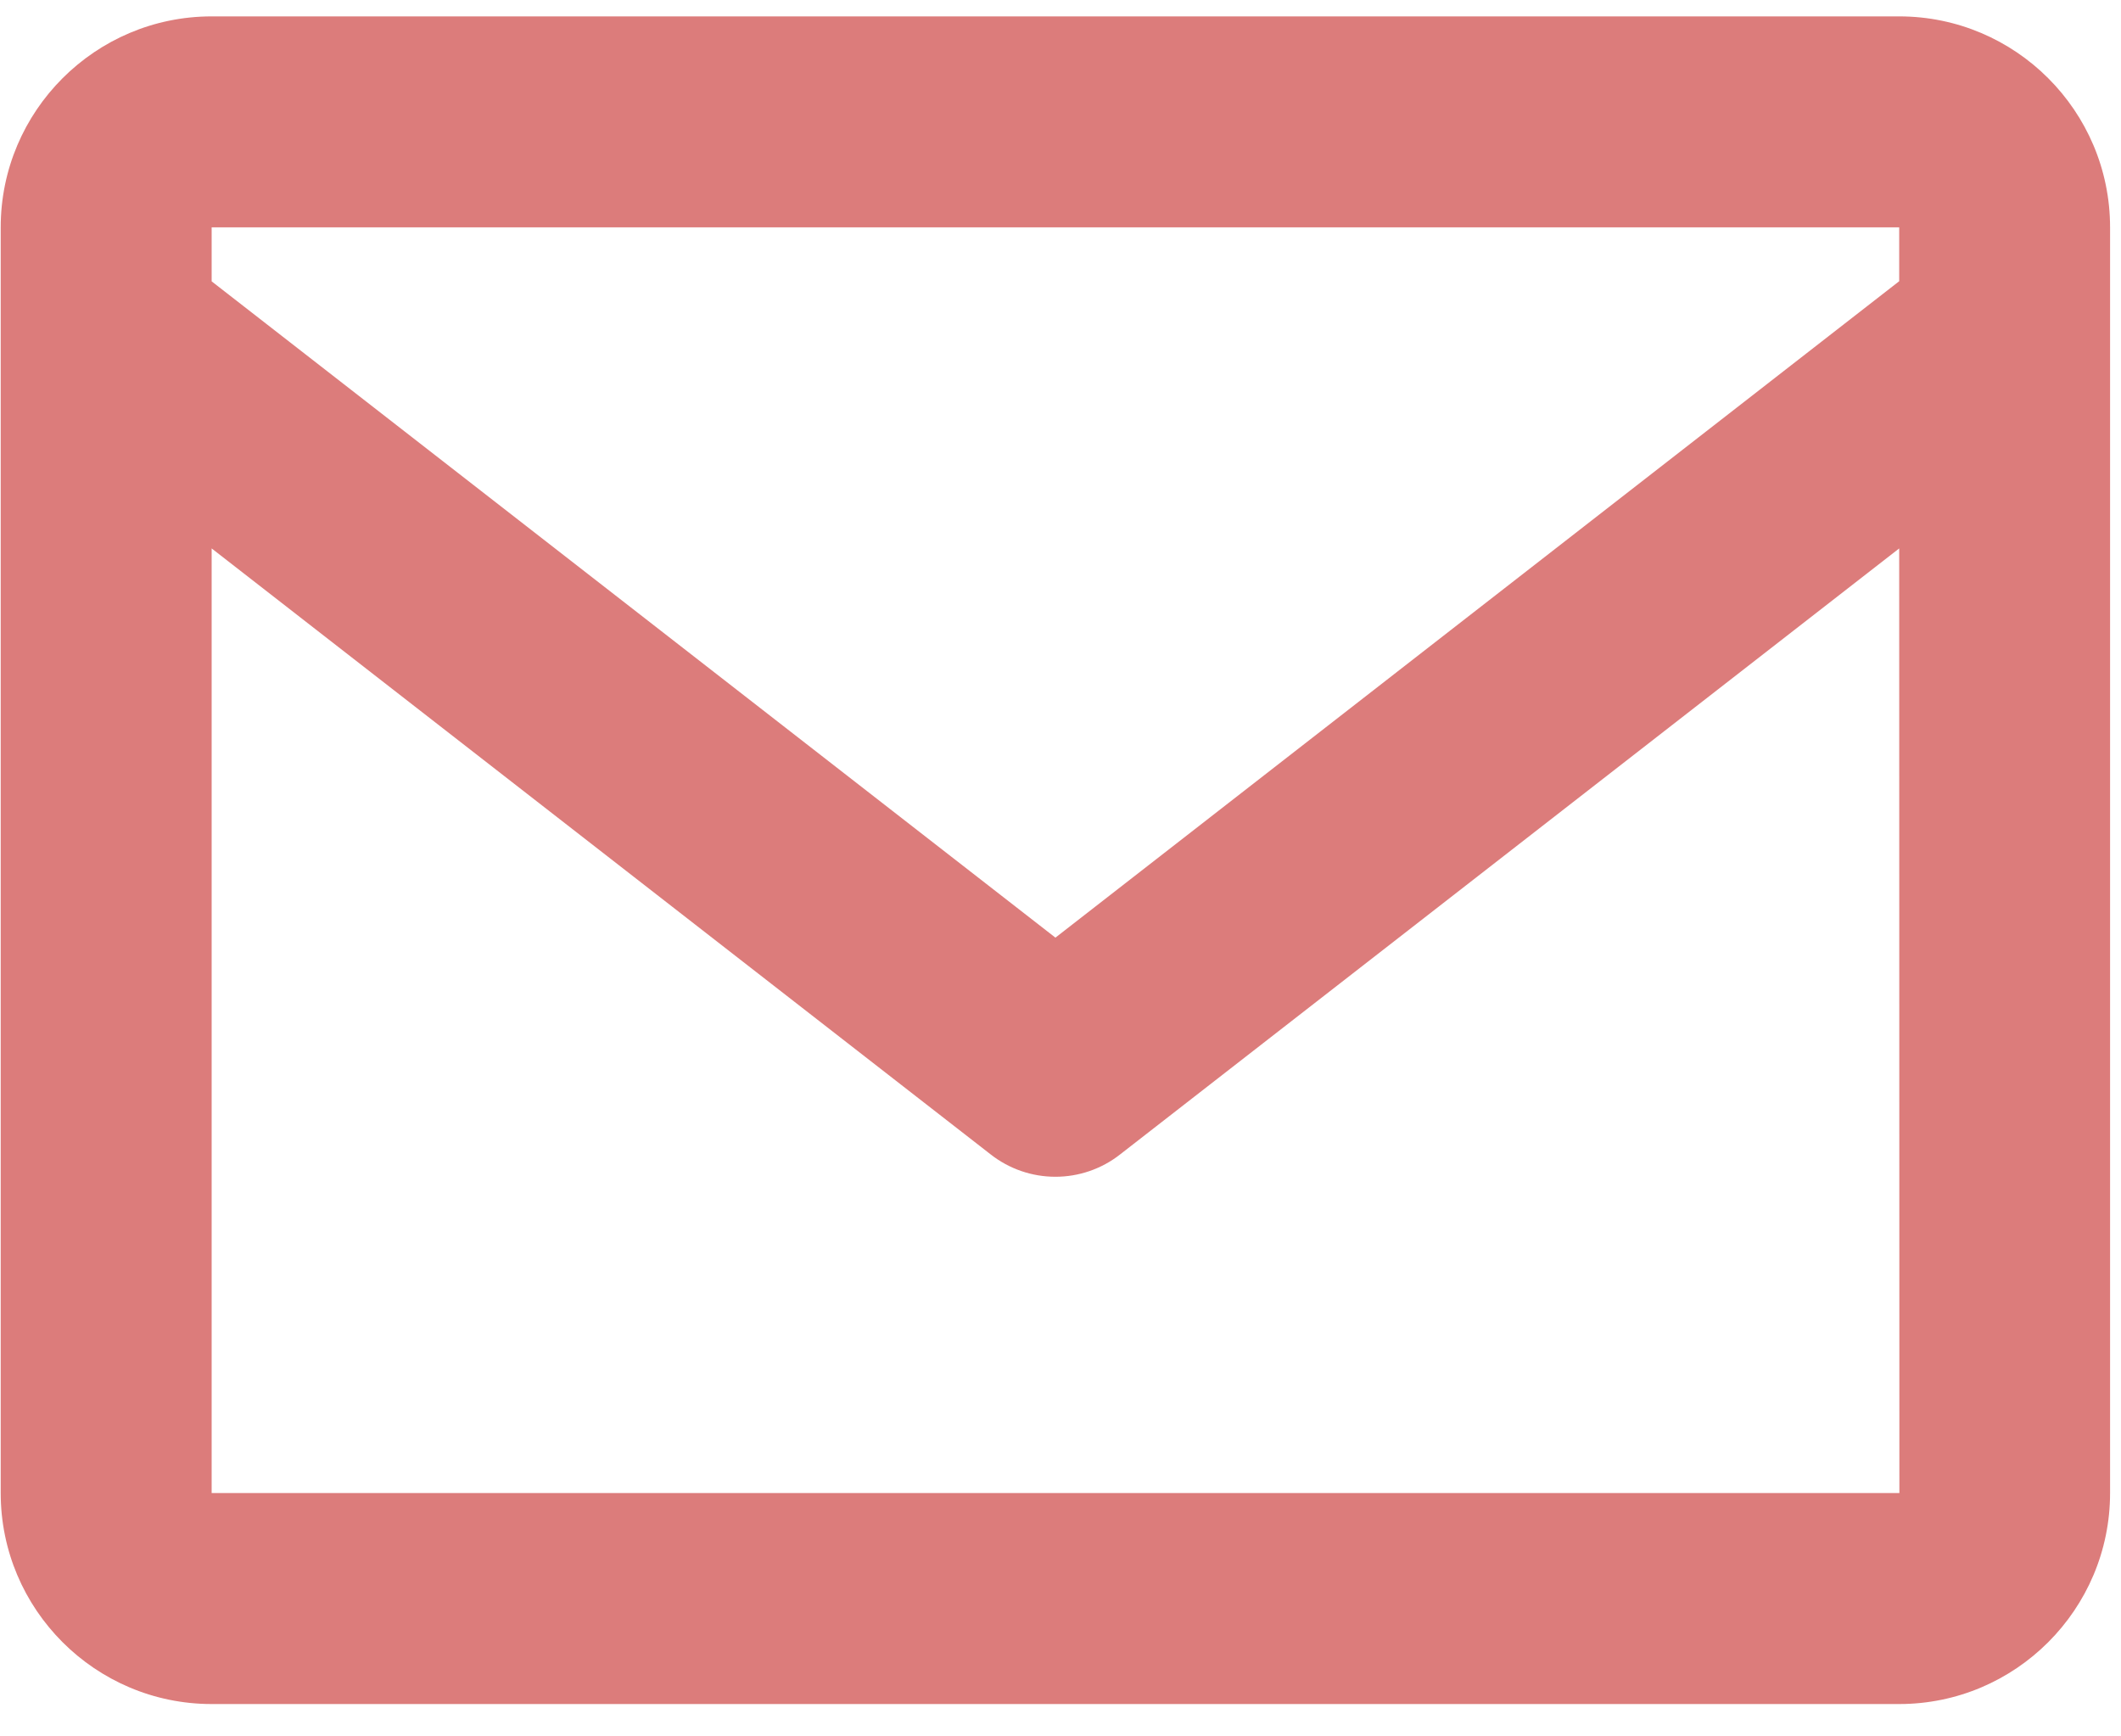
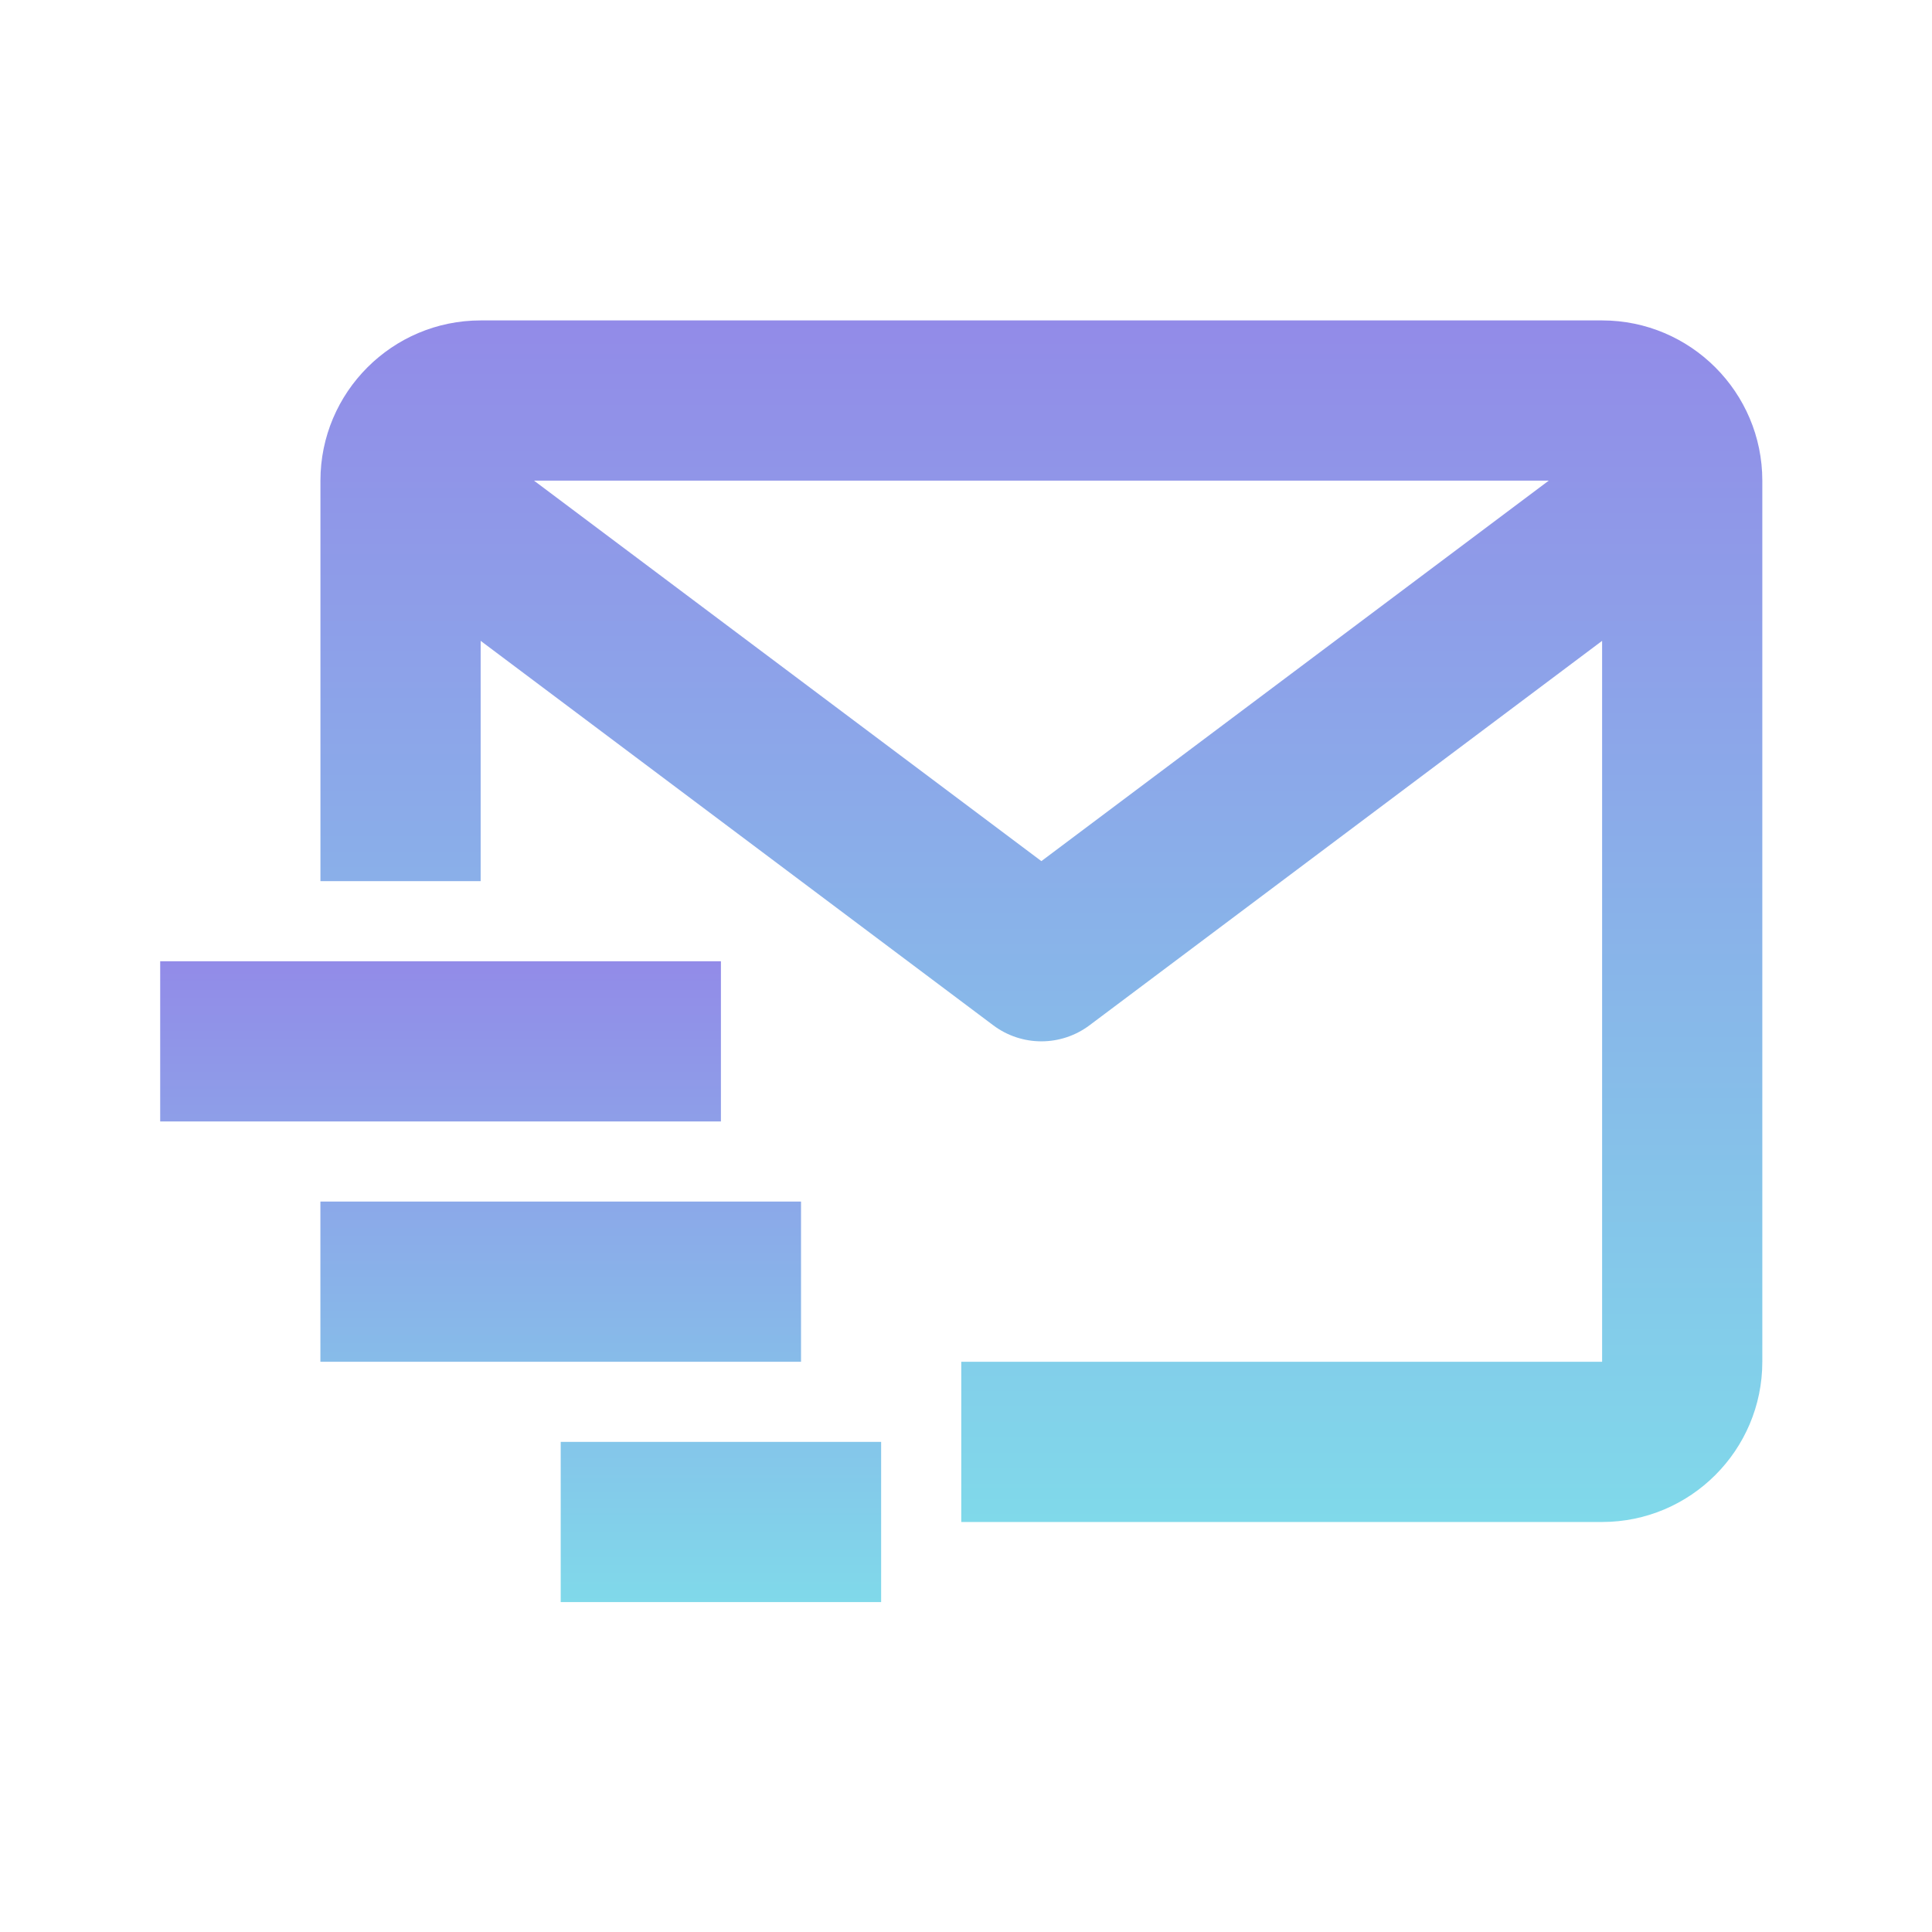
- <svg xmlns="http://www.w3.org/2000/svg" width="33" height="27" viewBox="0 0 33 27" fill="none">
-   <path d="M29.549 0.255H3.293C1.483 0.255 0.011 1.727 0.011 3.537V23.228C0.011 25.038 1.483 26.51 3.293 26.51H29.549C31.358 26.51 32.83 25.038 32.83 23.228V3.537C32.83 1.727 31.358 0.255 29.549 0.255ZM29.549 3.537V4.375L16.421 14.587L3.293 4.377V3.537H29.549ZM3.293 23.228V8.532L15.413 17.959C15.701 18.185 16.055 18.307 16.421 18.307C16.786 18.307 17.141 18.185 17.428 17.959L29.549 8.532L29.552 23.228H3.293Z" fill="#DC7C7B" />
+ <svg xmlns="http://www.w3.org/2000/svg" width="140" height="140" viewBox="0 0 140 140" fill="none">
+   <path d="M116.095 23.219H34.83C28.427 23.219 23.22 28.426 23.22 34.828V63.852H34.83V46.438L71.979 74.3C72.984 75.053 74.206 75.459 75.462 75.459C76.718 75.459 77.94 75.053 78.945 74.3L116.095 46.438V98.68H69.657V110.289H116.095C122.497 110.289 127.704 105.082 127.704 98.68V34.828C127.704 28.426 122.497 23.219 116.095 23.219ZM75.462 62.4L38.695 34.828H112.229L75.462 62.4Z" fill="url(#paint0_linear_1_929)" />
+   <path d="M11.608 69.656H52.24V81.265H11.608V69.656ZM23.217 87.07H58.045V98.679H23.217V87.07ZM40.631 104.484H63.85V116.093H40.631V104.484Z" fill="url(#paint1_linear_1_929)" />
+   <defs>
+     <linearGradient id="paint0_linear_1_929" x1="75.462" y1="23.219" x2="75.462" y2="110.289" gradientUnits="userSpaceOnUse">
+       <stop stop-color="#928BE8" />
+       <stop offset="1" stop-color="#80D9EA" />
+     </linearGradient>
+     <linearGradient id="paint1_linear_1_929" x1="37.729" y1="69.656" x2="37.729" y2="116.093" gradientUnits="userSpaceOnUse">
+       <stop stop-color="#928BE8" />
+       <stop offset="1" stop-color="#80D9EA" />
+     </linearGradient>
+   </defs>
</svg>
